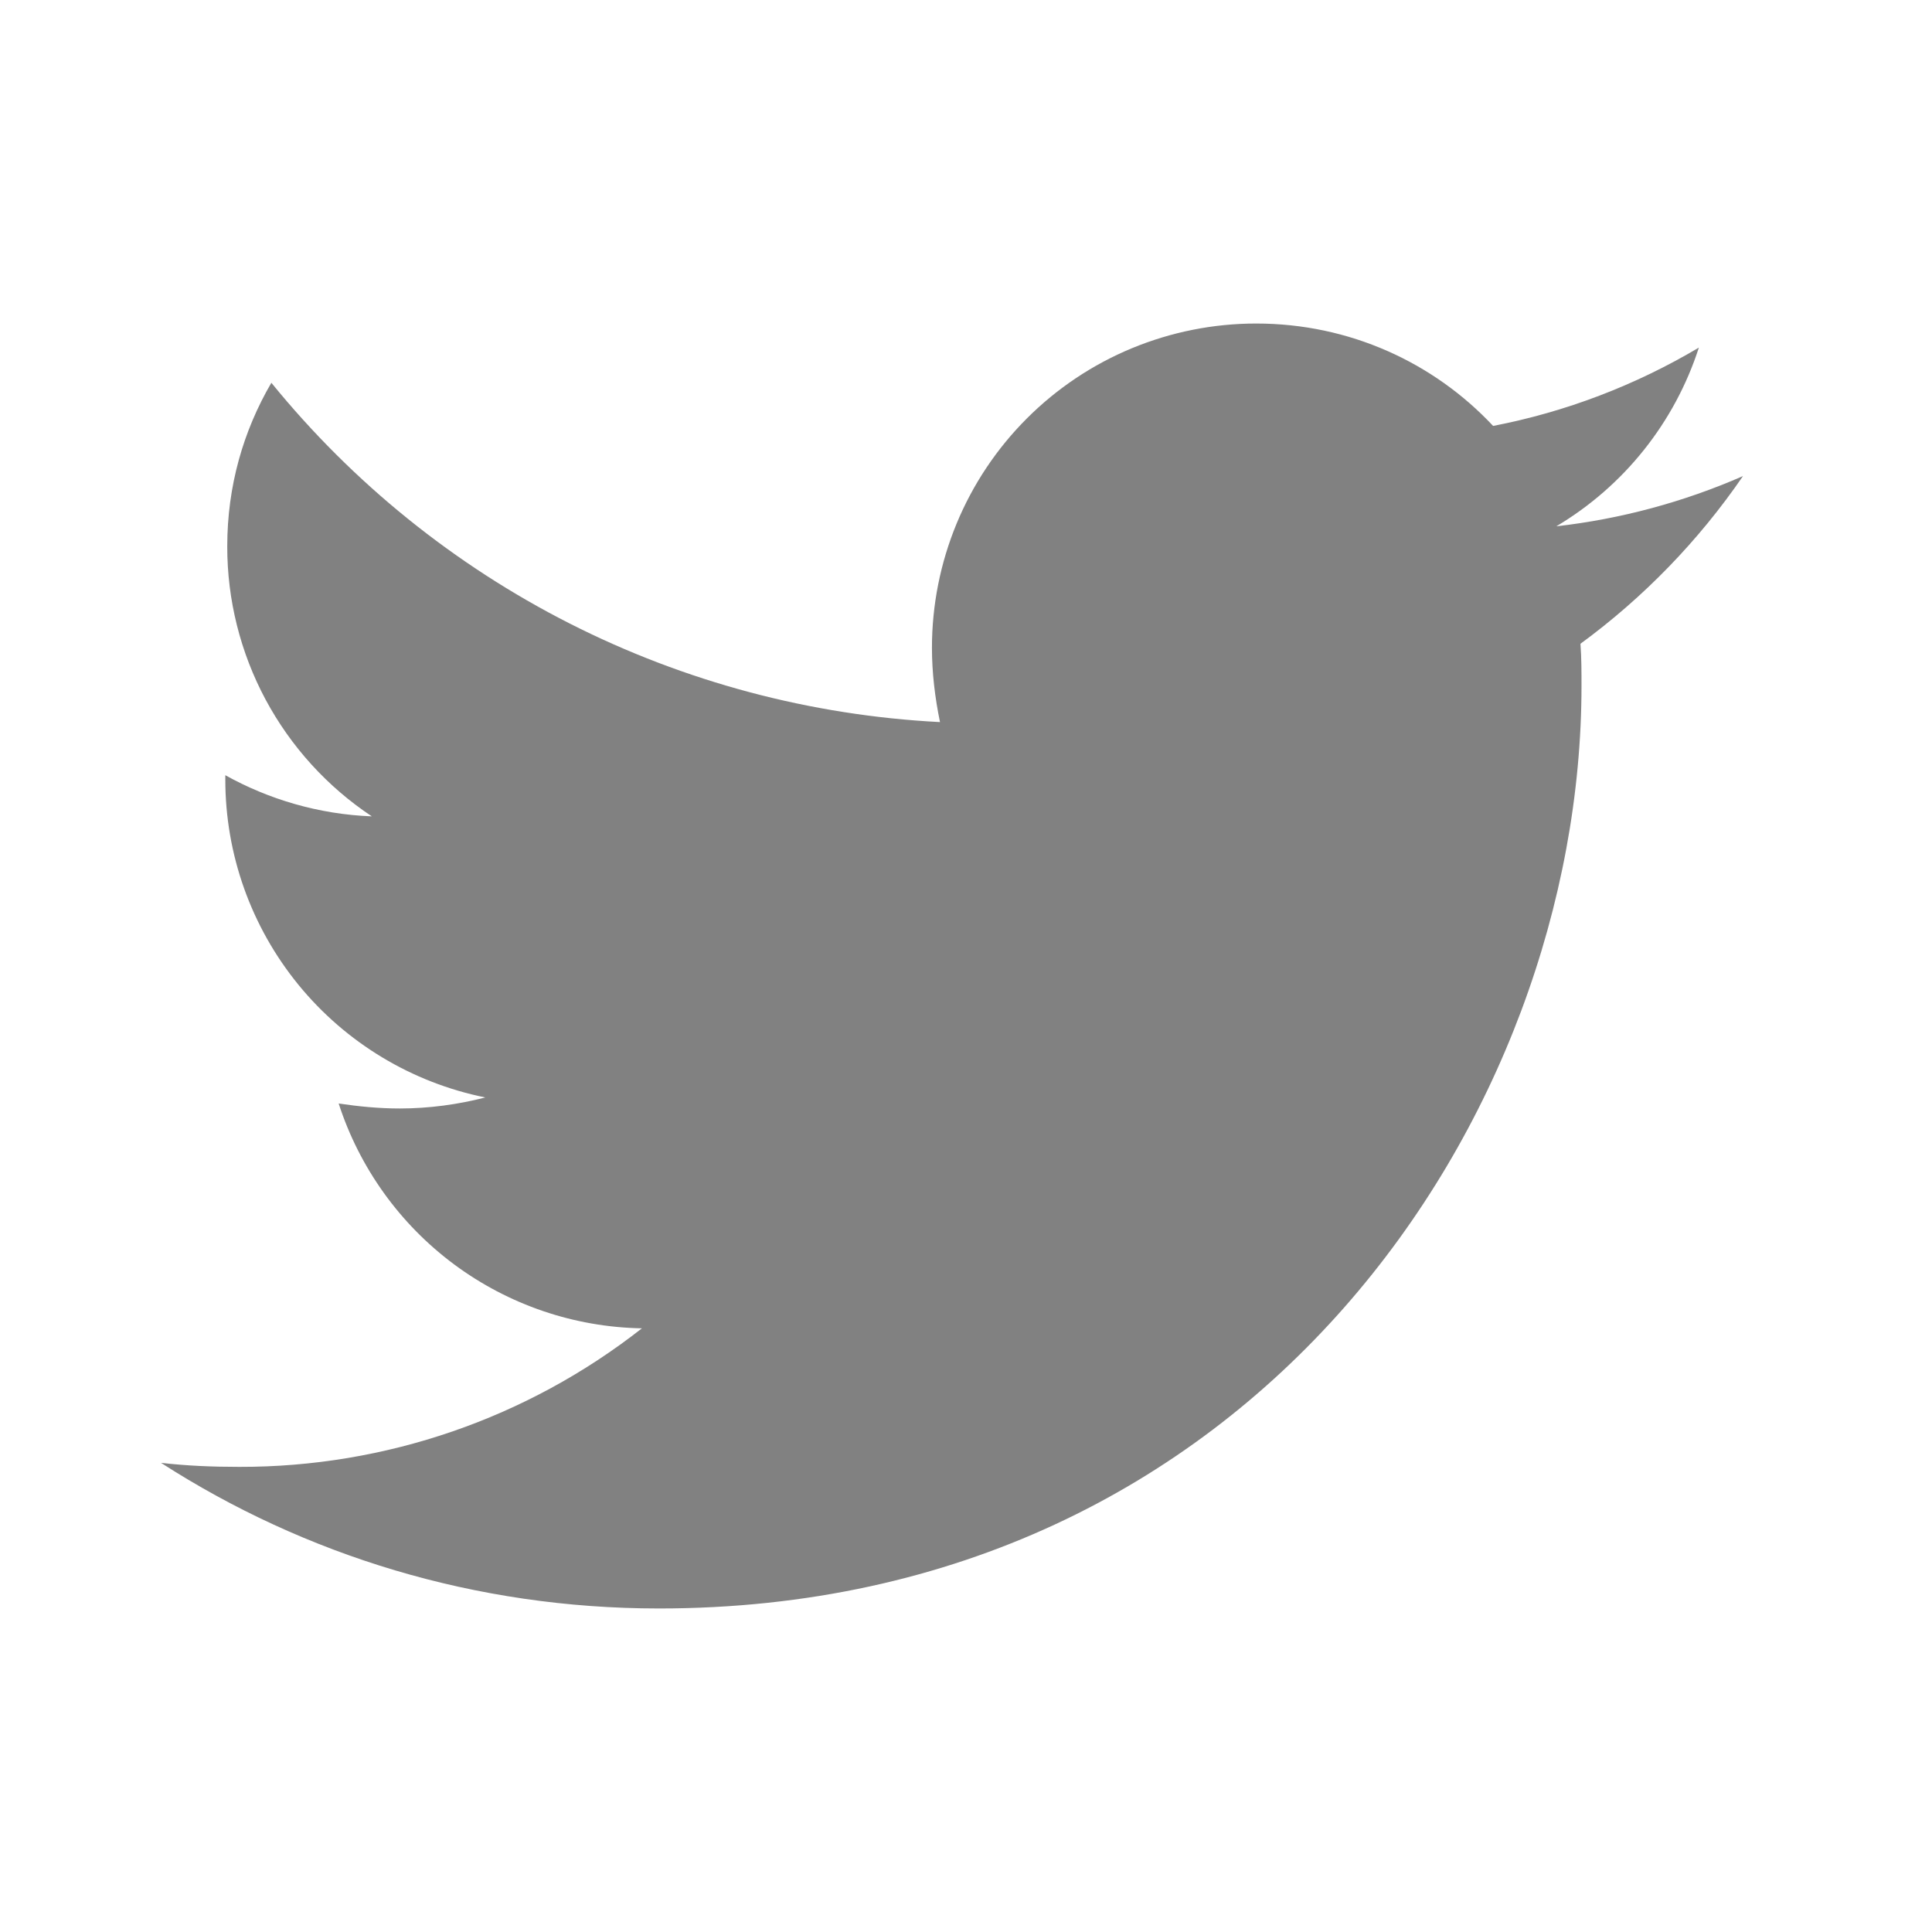
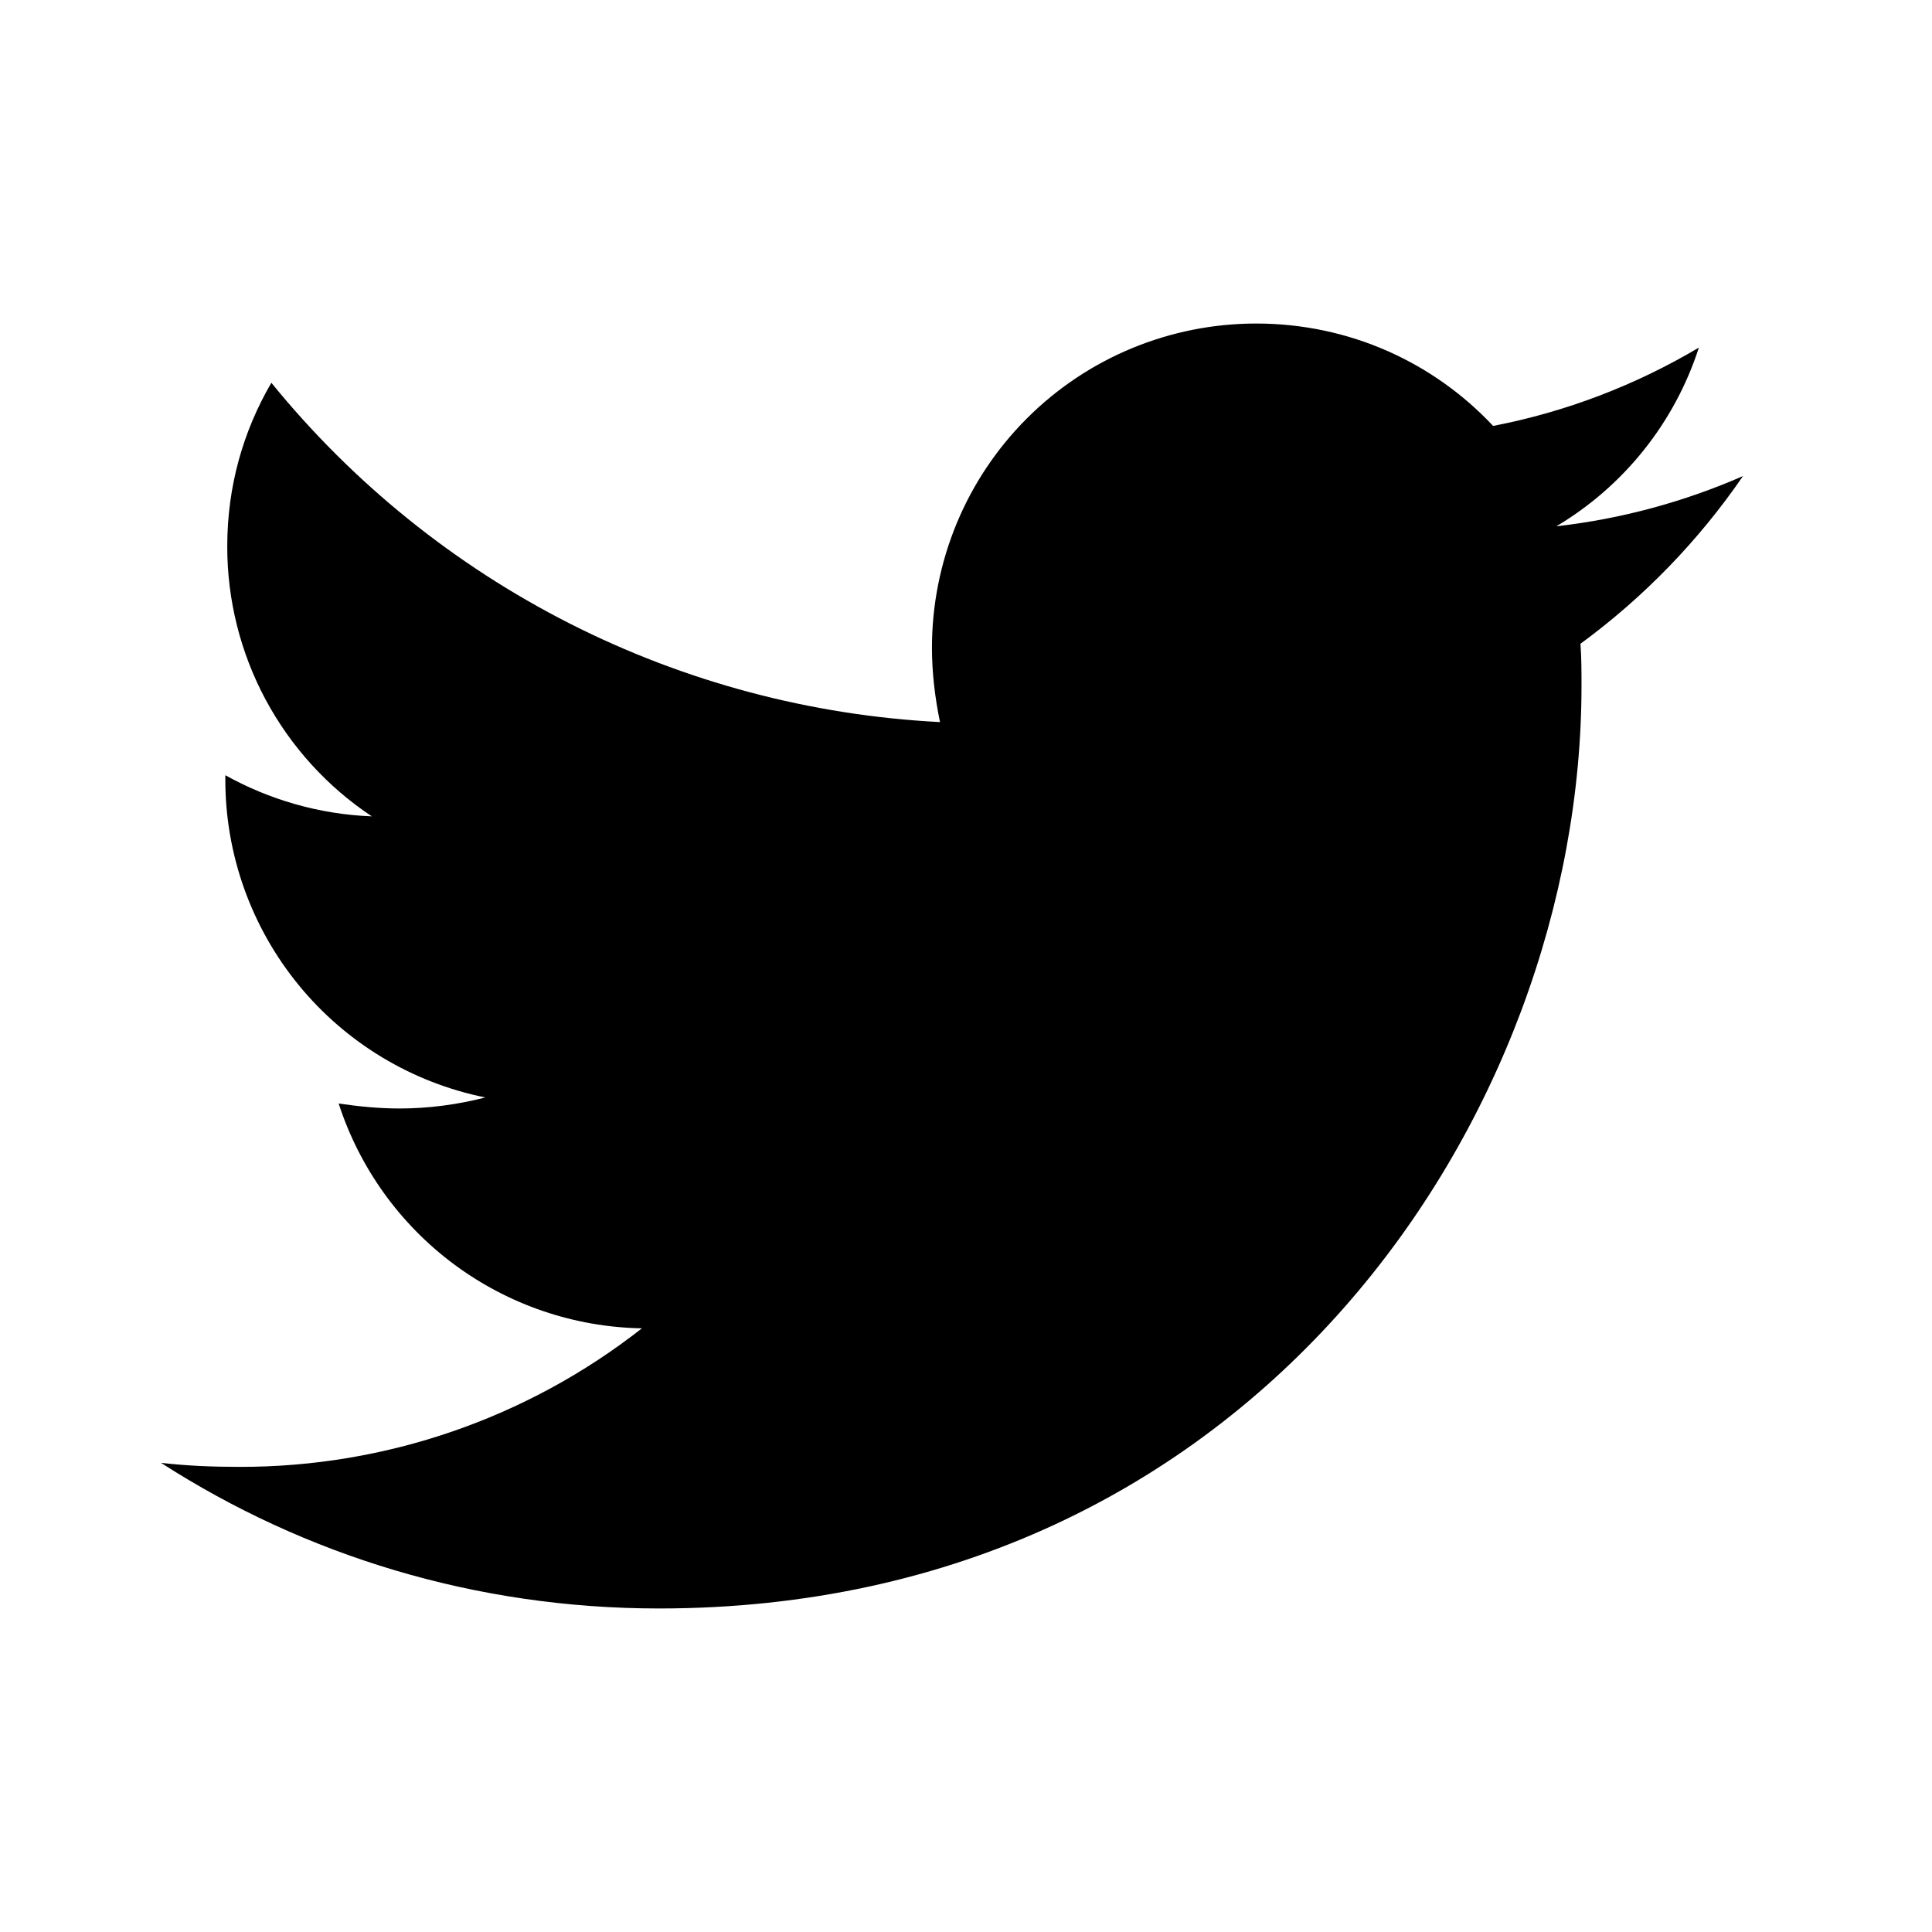
- <svg xmlns="http://www.w3.org/2000/svg" width="24" height="24" viewBox="0 0 24 24" fill="none">
-   <path d="M19.633 7.997C19.646 8.172 19.646 8.346 19.646 8.52C19.646 13.845 15.593 19.981 8.186 19.981C5.904 19.981 3.784 19.32 2 18.172C2.324 18.209 2.636 18.222 2.973 18.222C4.786 18.226 6.548 17.62 7.974 16.501C7.133 16.486 6.319 16.209 5.643 15.708C4.968 15.207 4.466 14.508 4.207 13.708C4.456 13.745 4.706 13.77 4.968 13.77C5.329 13.77 5.692 13.72 6.029 13.633C5.117 13.449 4.296 12.954 3.708 12.234C3.119 11.513 2.798 10.611 2.799 9.68V9.63C3.336 9.929 3.959 10.116 4.619 10.141C4.066 9.774 3.613 9.275 3.299 8.69C2.986 8.105 2.822 7.451 2.823 6.787C2.823 6.039 3.022 5.353 3.371 4.755C4.383 6 5.646 7.019 7.076 7.745C8.507 8.471 10.075 8.888 11.677 8.97C11.615 8.67 11.577 8.359 11.577 8.047C11.577 7.518 11.681 6.994 11.883 6.505C12.085 6.016 12.382 5.572 12.756 5.198C13.13 4.824 13.574 4.527 14.063 4.325C14.552 4.123 15.076 4.019 15.605 4.019C16.765 4.019 17.812 4.505 18.548 5.291C19.45 5.117 20.314 4.787 21.104 4.318C20.803 5.249 20.174 6.038 19.333 6.538C20.133 6.447 20.914 6.237 21.652 5.914C21.101 6.717 20.419 7.421 19.633 7.997Z" fill="#818181" />
+ <svg xmlns="http://www.w3.org/2000/svg" width="24" height="24" viewBox="0 0 24 24">
+   <path d="M19.633 7.997C19.646 8.172 19.646 8.346 19.646 8.52C19.646 13.845 15.593 19.981 8.186 19.981C5.904 19.981 3.784 19.32 2 18.172C2.324 18.209 2.636 18.222 2.973 18.222C4.786 18.226 6.548 17.62 7.974 16.501C7.133 16.486 6.319 16.209 5.643 15.708C4.968 15.207 4.466 14.508 4.207 13.708C4.456 13.745 4.706 13.77 4.968 13.77C5.329 13.77 5.692 13.72 6.029 13.633C5.117 13.449 4.296 12.954 3.708 12.234C3.119 11.513 2.798 10.611 2.799 9.68V9.63C3.336 9.929 3.959 10.116 4.619 10.141C4.066 9.774 3.613 9.275 3.299 8.69C2.986 8.105 2.822 7.451 2.823 6.787C2.823 6.039 3.022 5.353 3.371 4.755C4.383 6 5.646 7.019 7.076 7.745C8.507 8.471 10.075 8.888 11.677 8.97C11.615 8.67 11.577 8.359 11.577 8.047C11.577 7.518 11.681 6.994 11.883 6.505C12.085 6.016 12.382 5.572 12.756 5.198C13.13 4.824 13.574 4.527 14.063 4.325C14.552 4.123 15.076 4.019 15.605 4.019C16.765 4.019 17.812 4.505 18.548 5.291C19.45 5.117 20.314 4.787 21.104 4.318C20.803 5.249 20.174 6.038 19.333 6.538C20.133 6.447 20.914 6.237 21.652 5.914C21.101 6.717 20.419 7.421 19.633 7.997Z" />
</svg>
